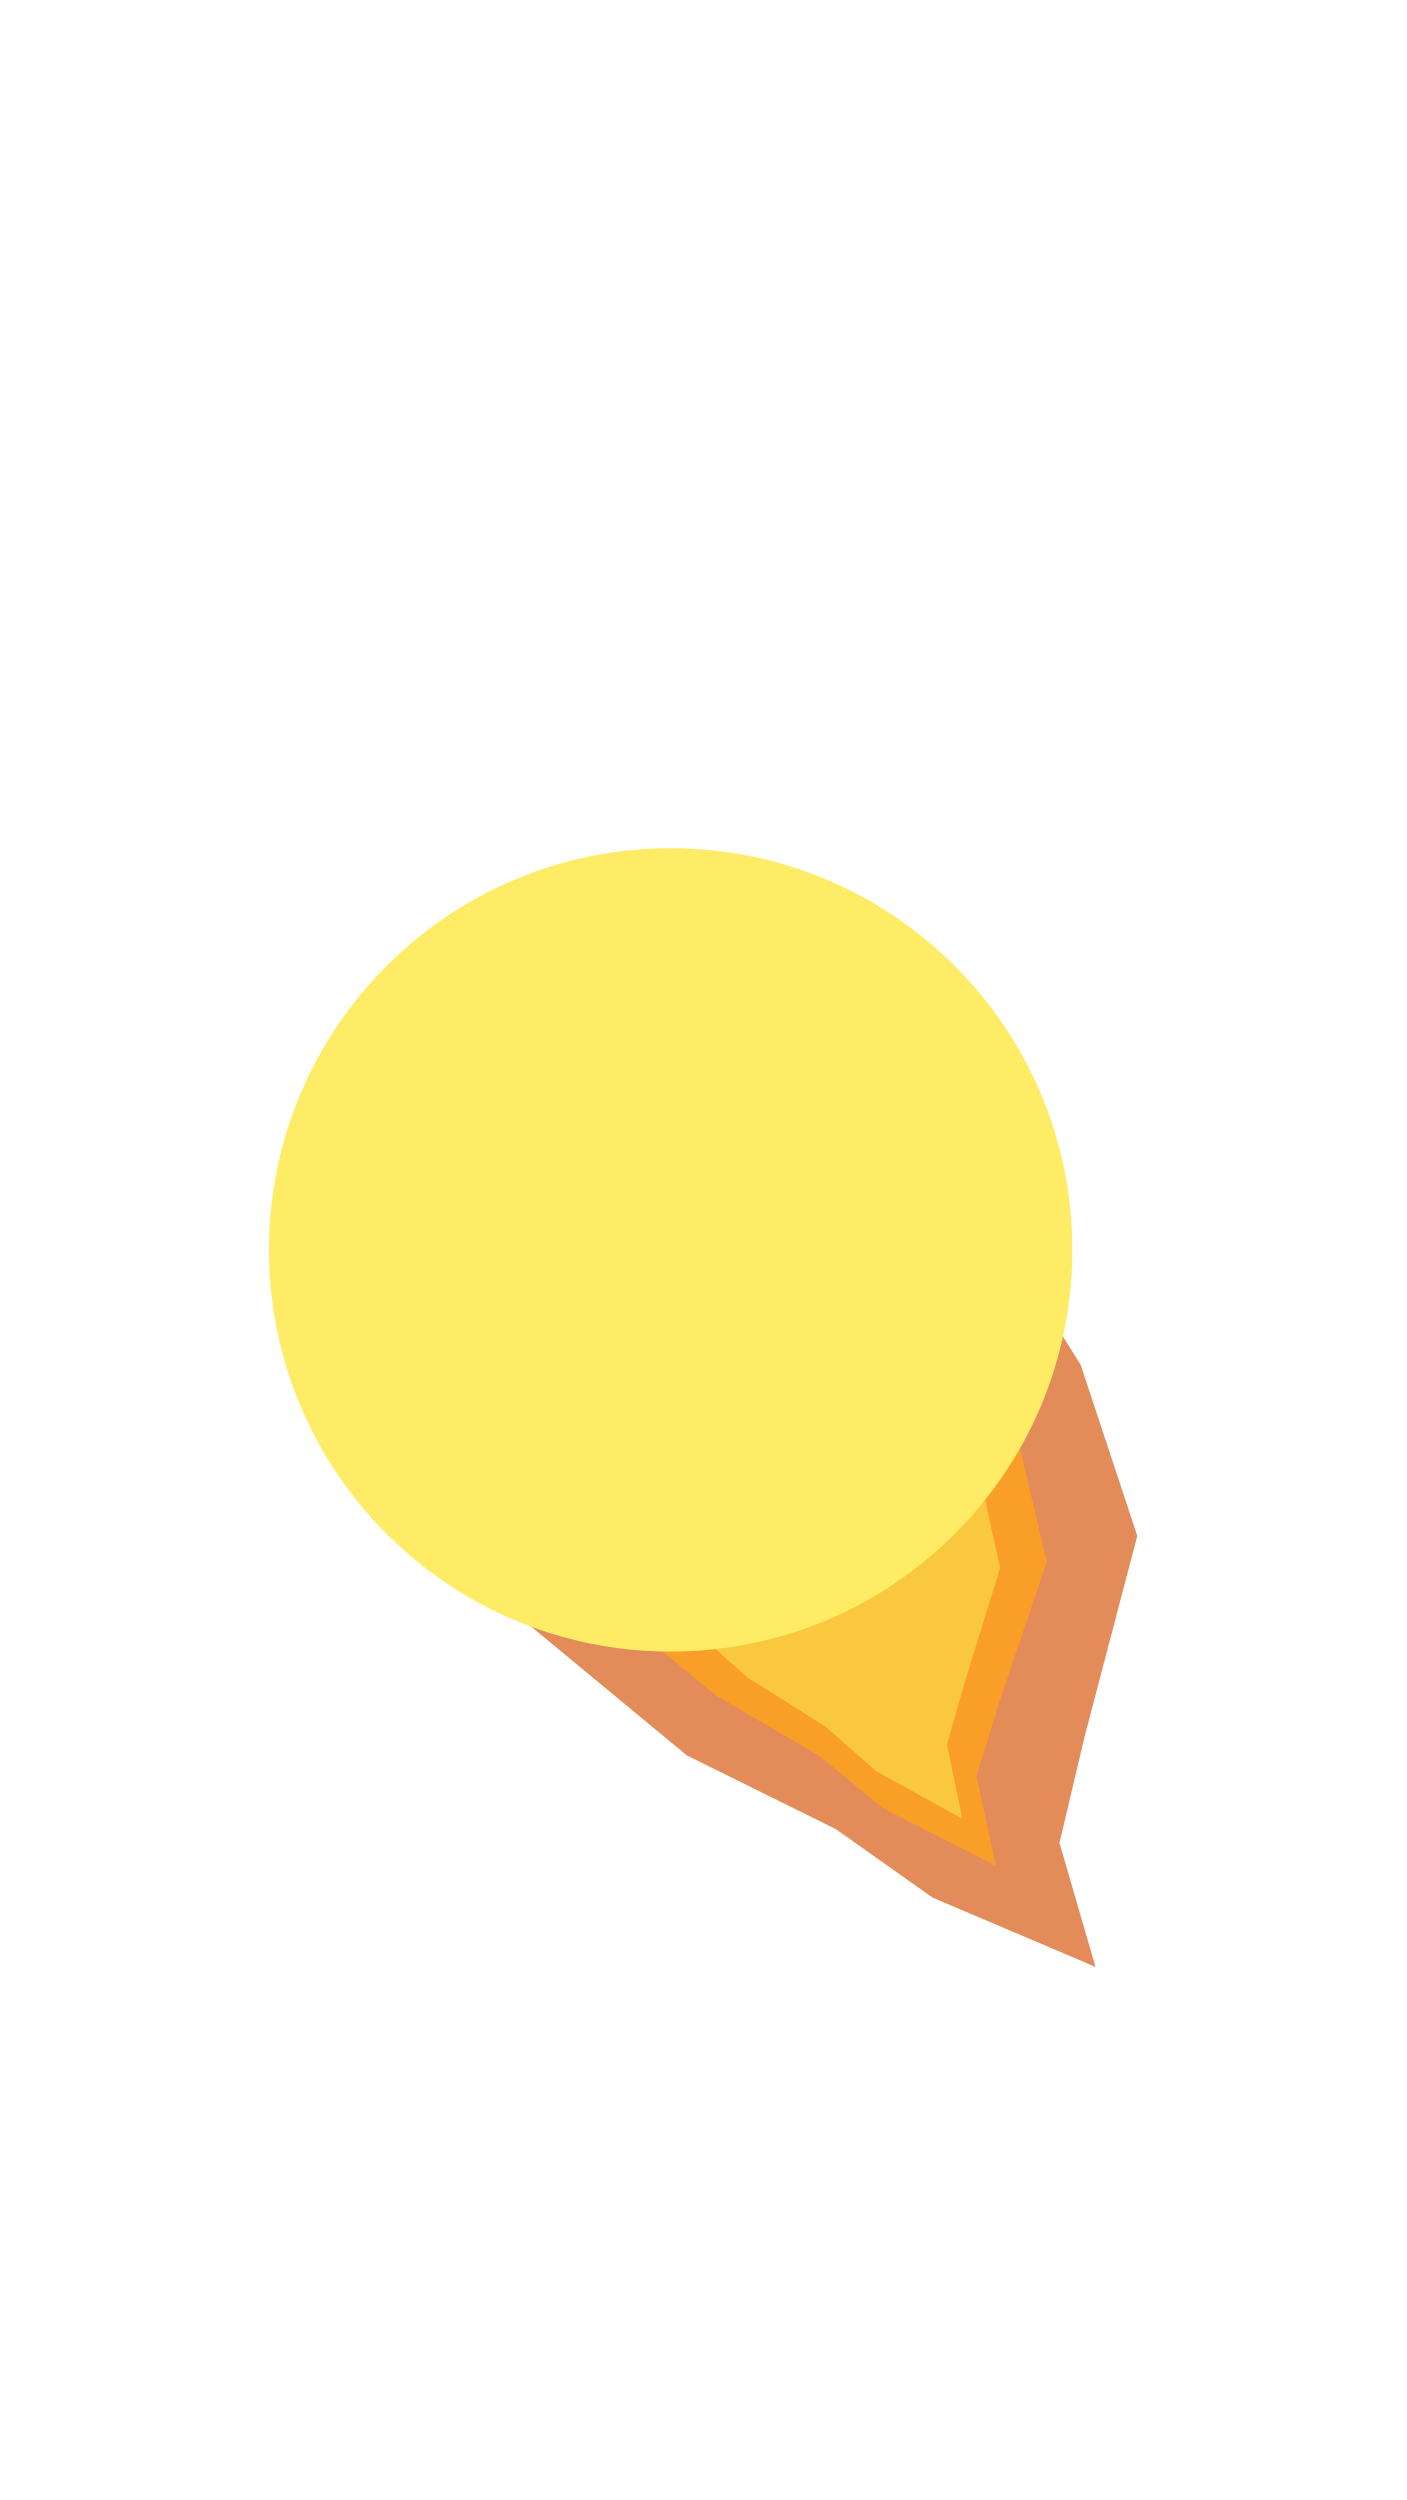
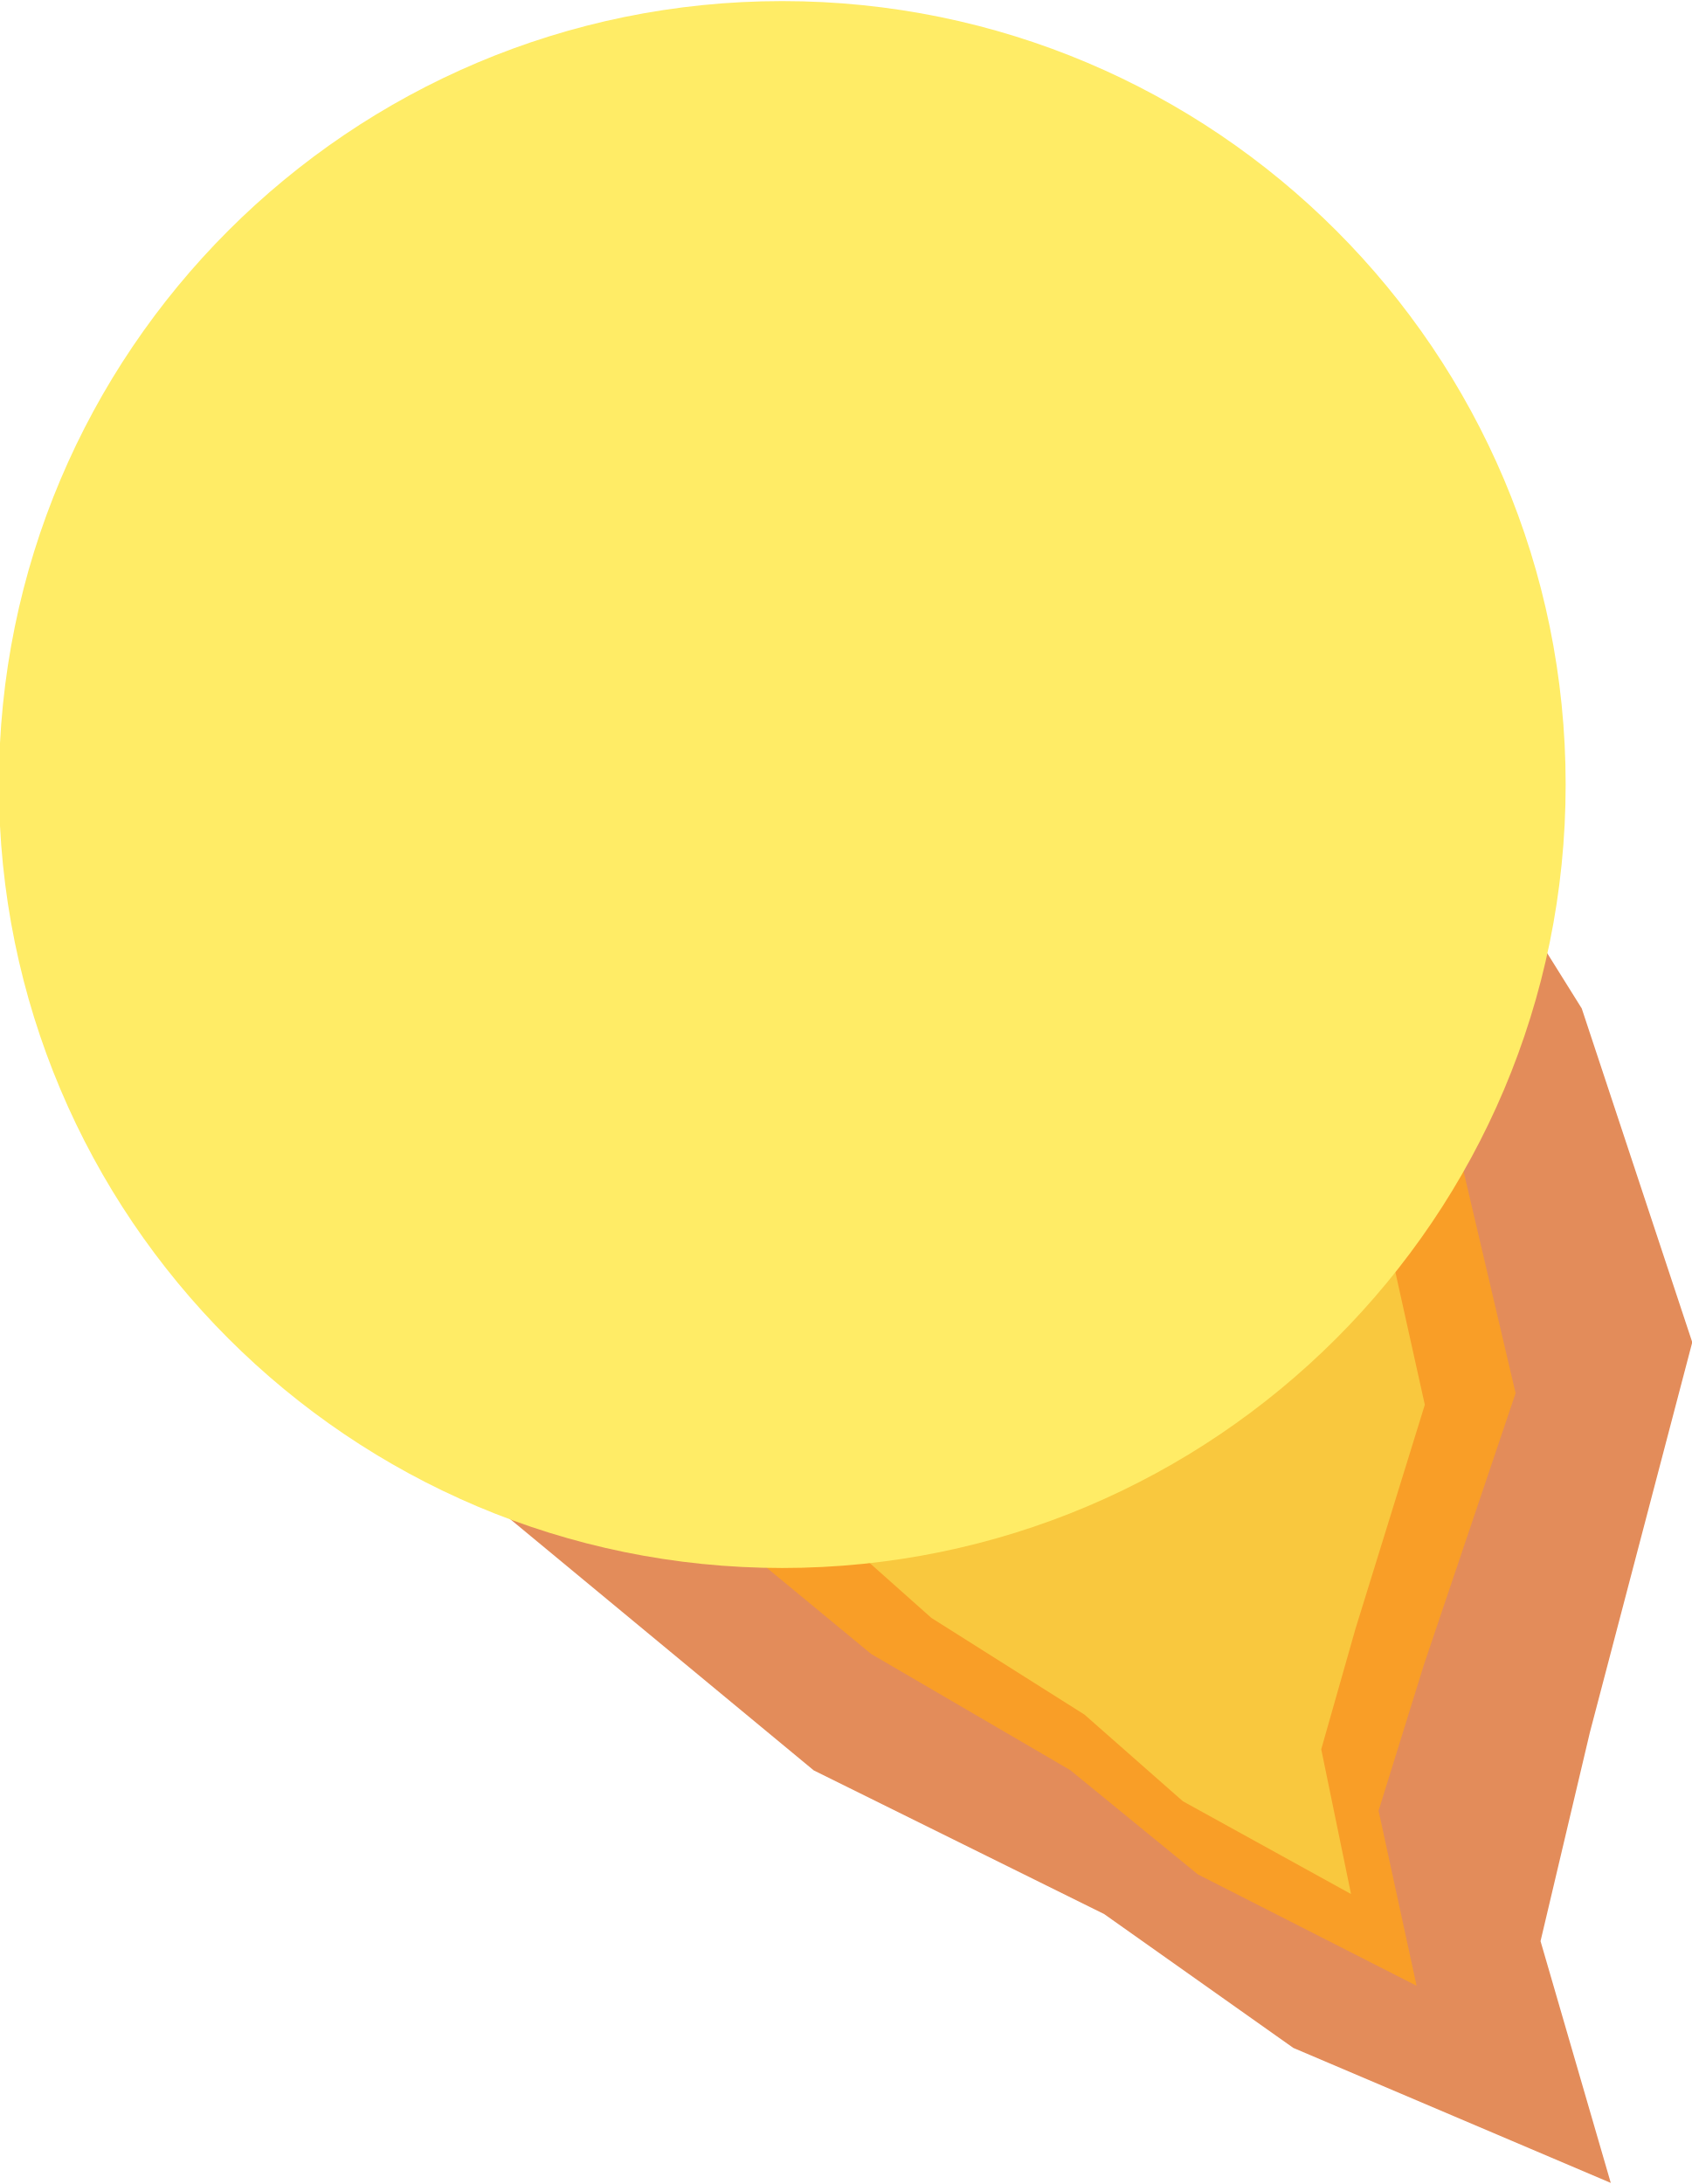
- <svg xmlns="http://www.w3.org/2000/svg" viewBox="0 0 1080 1920">
+ <svg xmlns="http://www.w3.org/2000/svg" viewBox="0 0 666 860">
  <defs>
    <style>
      .cls-1 {
        fill: #d96523;
        opacity: 0.75;
      }

      .cls-2 {
        fill: #ffa21a;
        opacity: 0.8;
      }

      .cls-3 {
        fill: #f9c83e;
      }

      .cls-4 {
        fill: #ffec66;
      }
    </style>
  </defs>
  <g id="sunburst">
-     <polygon class="cls-1" points="758.34 933.47 829.91 1048.11 873.43 1179.56 833.12 1333.13 813.68 1415.37 841.34 1510.57 716.34 1457.42 641.82 1404.7 527.46 1348.13 400 1242.64 376.76 1176.33 373.18 911.53 758.34 933.47" />
-     <polygon class="cls-2" points="706.99 1016.72 778.67 1092.19 803.86 1199.59 767.73 1306.6 749.9 1364.01 764.87 1432.94 678.76 1389.1 628.46 1348.02 550.07 1302.28 466.52 1233.33 451.54 1172.96 461.97 984.86 706.99 1016.72" />
-     <polygon class="cls-3" points="693.12 1052.71 748.39 1115.34 768.11 1204.16 740.78 1292.45 727.32 1339.82 739.05 1396.82 672.82 1360.28 634.08 1326.16 573.76 1288.07 509.4 1230.8 497.68 1180.87 505 1025.49 693.12 1052.71" />
+     <polygon class="cls-1" points="551.34 282.47 622.91 397.11 666.43 528.55 626.12 682.13 606.68 764.37 634.34 859.57 509.34 806.42 434.82 753.7 320.46 697.13 193 591.64 169.76 525.33 166.18 260.53 551.34 282.47" />
+     <polygon class="cls-2" points="499.99 365.71 571.67 441.19 596.86 548.59 560.73 655.6 542.9 713.01 557.87 781.94 471.76 738.1 421.46 697.02 343.07 651.28 259.52 582.33 244.54 521.96 254.97 333.86 499.99 365.71" />
+     <polygon class="cls-3" points="486.12 401.71 541.39 464.33 561.11 553.16 533.78 641.45 520.32 688.82 532.05 745.82 465.82 709.28 427.07 675.16 366.76 637.07 302.4 579.8 290.68 529.87 298 374.49 486.12 401.71" />
    <g id="mass">
-       <circle class="cls-4" cx="515.07" cy="959.93" r="308.5" />
+       <circle class="cls-4" cx="308.07" cy="308.93" r="308.5" />
    </g>
  </g>
</svg>
